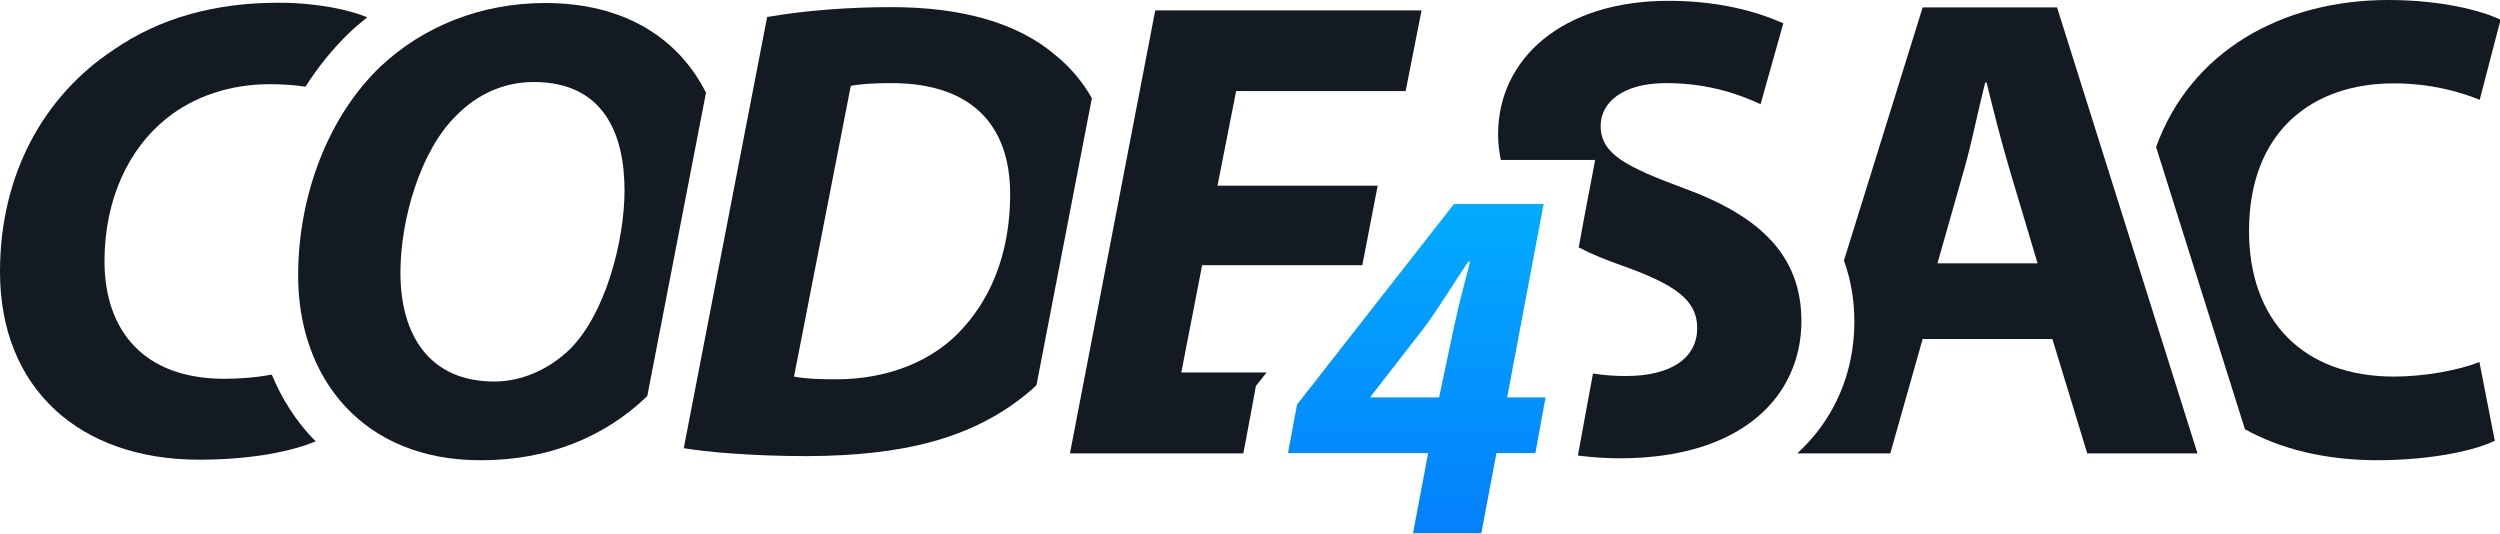
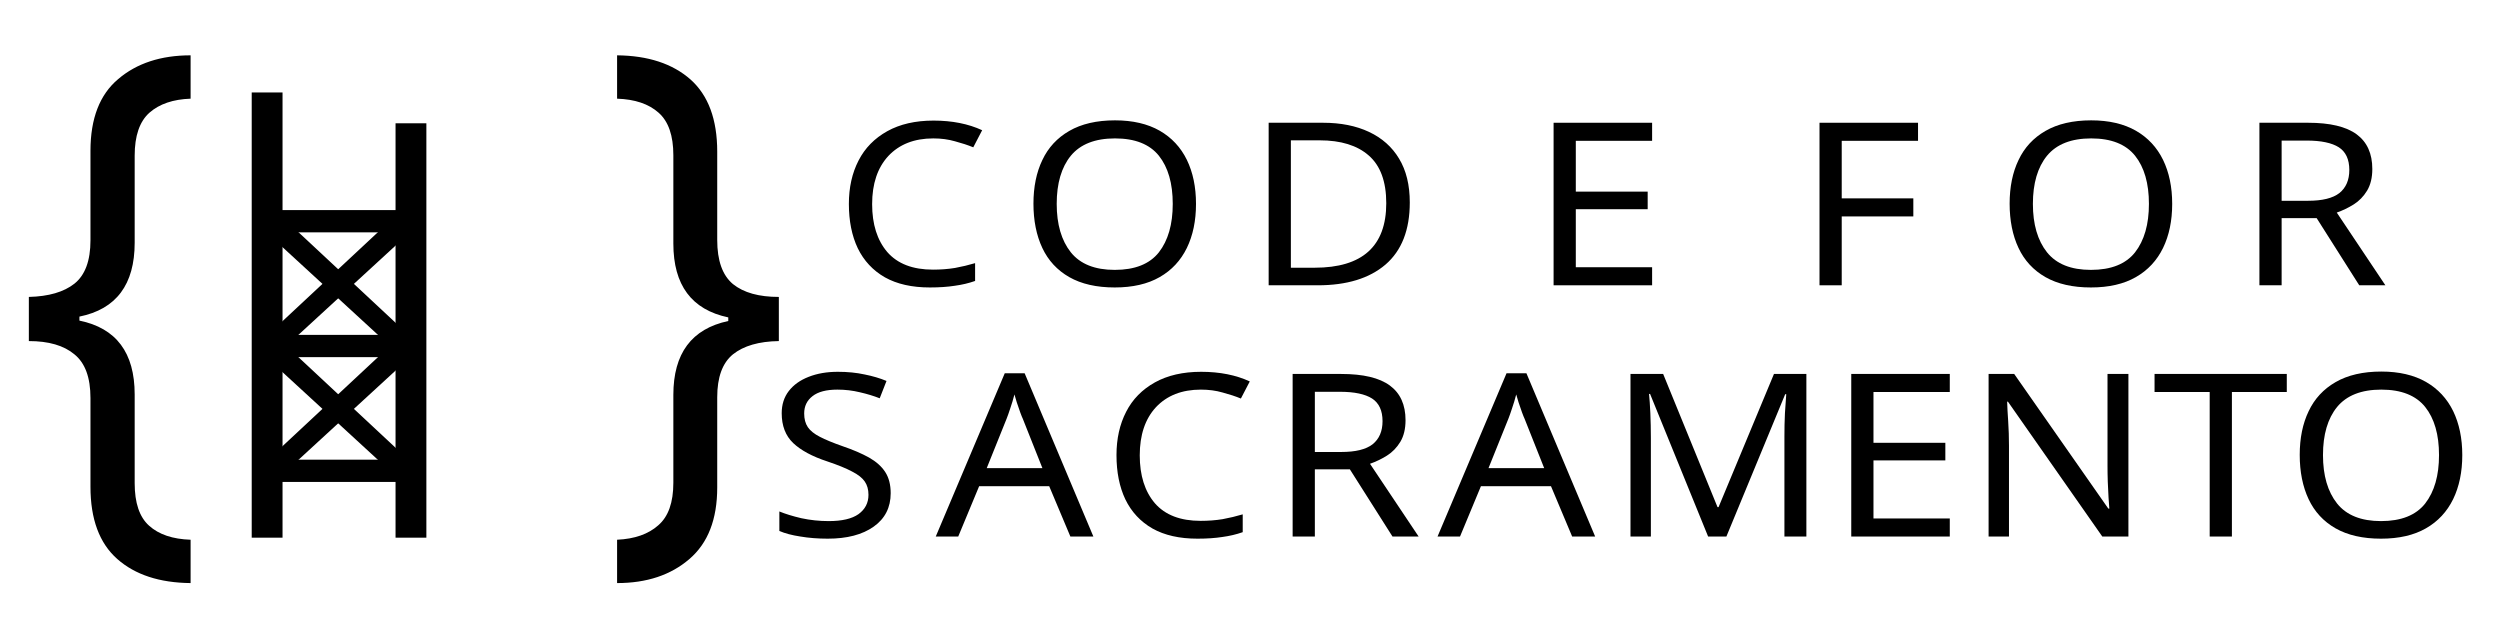
- <svg xmlns="http://www.w3.org/2000/svg" version="1.1" id="Layer_1" x="0px" y="0px" viewBox="0 0 911.5 194.4" enable-background="new 0 0 911.5 194.4" xml:space="preserve">
+ <svg xmlns="http://www.w3.org/2000/svg" version="1.1" id="Layer_1" x="0px" y="0px" viewBox="0 0 146 37" style="enable-background:new 0 0 146 37;" xml:space="preserve">
+   <style type="text/css">
+ 	.st0{font-family:'PublicSans-Regular';}
+ 	.st1{font-size:23.581px;}
+ 	.st2{font-family:'PublicSans-Bold';}
+ 	.st3{font-size:14.764px;}
+ 	.st4{letter-spacing:2;}
+ 	.st5{letter-spacing:6.1;}
+ 	.st6{letter-spacing:3.1;}
+ 	.st7{font-family:'PublicSans-Thin';}
+ </style>
  <g>
+     <text transform="matrix(1.2517 0 0 1.5 0.8633 28.4736)" class="st0 st1">{   }</text>
    <g>
-       <path fill="#141A22" d="M614.1,68.7c-21.2-7.9-30.5-12.5-30.5-22.8c0-8.4,7.8-15.6,23.9-15.6c16.1,0,27.8,4.6,34.4,7.7l8.3-29.5    c-9.7-4.3-23.4-8.2-41.9-8.2c-38.7,0-62.1,21.1-62.1,48.7c0,3.3,0.4,6.3,1,9.3h13h21.4l-4,21l-2,10.9c4.8,2.5,10,4.6,15.7,6.6    c19.7,7,27.5,12.7,27.5,22.8c0,10.6-9,17.5-26.1,17.5c-4,0-8-0.3-11.9-0.9l-2.5,13.5l-3,16.4c4.9,0.6,10,1,15.2,1    c45.1,0,66.3-23,66.3-50.1C656.7,94.1,643.1,79.3,614.1,68.7z" />
+       <rect x="23.1" y="7.2" width="1.8" height="24.2" />
+       <rect x="19.1" y="8.2" transform="matrix(-1.836970e-16 1 -1 -1.836970e-16 32.7162 -6.831)" width="1.3" height="9.5" />
+       <rect x="19.1" y="15.5" transform="matrix(-1.836970e-16 1 -1 -1.836970e-16 40.0042 0.457)" width="1.3" height="9.5" />
+       <rect x="19.1" y="22.8" transform="matrix(-1.836970e-16 1 -1 -1.836970e-16 47.2922 7.745)" width="1.3" height="9.5" />
+       <polygon points="16.4,12.6 15.7,13.7 23.1,20.5 23.8,19.5   " />
+       <polygon points="23.1,12.6 23.8,13.7 16.4,20.5 15.7,19.5   " />
+       <polygon points="16.4,19.9 15.7,21 23.1,27.8 23.8,26.8   " />
+       <polygon points="23.1,19.9 23.8,21 16.4,27.8 15.7,26.8   " />
+       <rect x="14.7" y="5.4" width="1.8" height="26" />
    </g>
-     <g>
-       <path fill="#141A22" d="M909.6,160.7l-5.6-28.7c-7.3,2.9-19.8,5.3-31.1,5.3c-33.3,0-52.9-20.5-52.9-53.1c0-36.2,23-53.8,52.7-53.8    c13.2,0,23.8,2.9,31.4,6l7.6-29.2C904.9,3.9,890.2,0,870.8,0c-39,0-72.1,18.8-84.7,53.6l32.4,102.9c13,7.2,29.2,11.3,48.6,11.3    C887.3,167.7,902.7,164.1,909.6,160.7z" />
-       <path fill="#141A22" d="M750,2.7h-49L672.3,95c2.5,6.9,3.8,14.3,3.8,22.3c0,18.7-7.3,35.6-20.8,48h33.9l11.8-41.7h47.3l12.7,41.7    h40.2L750,2.7z M706.4,96l9.8-34.5c2.7-9.4,5.1-21.7,7.6-31.4h0.5c2.4,9.7,5.4,21.7,8.3,31.4L742.9,96H706.4z" />
-     </g>
-     <path fill="#141A22" d="M0,99.1c0,42.7,29.2,68.5,72.5,68.5c19.2,0,33.8-3,42.6-6.7c-0.4-0.4-0.8-0.9-1.3-1.3   c-6.2-6.6-11.1-14.3-14.7-23c-5.5,1-11.4,1.5-17.4,1.5c-29,0-43.6-17.3-43.6-42.9c0-22.5,8.8-41,22.6-52   c10-8.1,23.4-12.5,37.5-12.5c4.8,0,9.3,0.3,13.2,0.9c4.6-7.3,10-13.9,16-19.7l0,0l0,0c2.1-2,4.3-3.8,6.5-5.6   c-6.3-2.6-17.9-5.3-32.4-5.3c-23.1,0-43.3,5.5-60.3,17.3C16.5,34.7,0,62.9,0,99.1z" />
-     <path fill="#141A22" d="M235.8,144.6c0.1-0.1,0.2-0.2,0.2-0.2l21.4-110.6c-10-19.9-29.8-32.7-58.6-32.7c-23.6,0-44.5,8.6-59.9,23   c-19.2,18.2-30.2,47.2-30.2,76.4c0,37.6,23.8,67.3,66.4,67.3C199.8,167.9,220.5,159.3,235.8,144.6z M146,99.4   c0-19.4,7.3-44.6,20.4-57.3c7.5-7.7,17.3-12.2,28.2-12.2c25.8,0,33.1,19.4,33.1,39.5c0,18.7-7.1,45.3-20,58   c-7.5,7.2-17.3,11.7-27.5,11.7C156.5,139.1,146,122.1,146,99.4z" />
-     <path fill="#141A22" d="M372.7,144.9c1.8-1.4,3.6-2.9,5.2-4.5l20.2-104.6c-3.5-6.2-8-11.4-13.3-15.7C371,8.3,350.6,2.6,325,2.6   c-15.8,0-31.4,1.2-45.3,3.6l-30.4,157.2c8,1.4,25.1,2.9,44.8,2.9C329.6,166.2,353.7,159.7,372.7,144.9z M310.2,31.3   c3.6-0.7,8.8-1,14.8-1c29,0,43.3,15.1,43.3,40.5c0,19.4-5.8,36.2-17,48.6c-10.7,12.2-27.5,18.9-46.5,18.9c-6.1,0-11.2-0.2-15.3-1   L310.2,31.3z" />
-     <linearGradient id="SVGID_1_" gradientUnits="userSpaceOnUse" x1="516.587" y1="212.415" x2="516.587" y2="56.356">
-       <stop offset="0" style="stop-color:#0479FC" />
-       <stop offset="1" style="stop-color:#02B2FE" />
-     </linearGradient>
-     <path fill="url(#SVGID_1_)" d="M562.8,74.4h-32.7l-57.2,73.1l-3.3,17.7h51.1l-5.5,29.2h24.9l5.5-29.2h14.2l3.7-20.3h-14L562.8,74.4   z M530.2,118.9l-5.5,26h-25.1l0.2-0.4l19.8-25.5c5.7-7.9,10.3-15.5,15.7-23.6h0.7C534,103,531.8,111.3,530.2,118.9z" />
-     <polygon fill="#141A22" points="457.2,144.6 457.9,140.7 460.3,137.7 461.8,135.8 430.7,135.8 438.3,96.7 496.7,96.7 502.3,67.7   443.9,67.7 450.7,33.2 512.5,33.2 518.3,3.8 421.2,3.8 390.1,165.3 453.3,165.3 453.9,162.3  " />
+     <text transform="matrix(0.9768 0 0 0.9 48.689 16.6611)">
+       <tspan x="0" y="0" class="st2 st3 st4">COD</tspan>
+       <tspan x="41.6" y="0" class="st2 st3 st5">E</tspan>
+       <tspan x="57.5" y="0" class="st2 st3 st4">F</tspan>
+       <tspan x="69.4" y="0" class="st2 st3 st4">O</tspan>
+       <tspan x="83.8" y="0" class="st2 st3 st6">R</tspan>
+       <tspan x="-4" y="16.3" class="st7 st3">S</tspan>
+       <tspan x="6.1" y="16.3" class="st7 st3">A</tspan>
+       <tspan x="16" y="16.3" class="st7 st3">C</tspan>
+       <tspan x="26" y="16.3" class="st7 st3">R</tspan>
+       <tspan x="36.1" y="16.3" class="st7 st3">A</tspan>
+       <tspan x="46.2" y="16.3" class="st7 st3">M</tspan>
+       <tspan x="59.4" y="16.3" class="st7 st3">ENTO</tspan>
+     </text>
  </g>
</svg>
